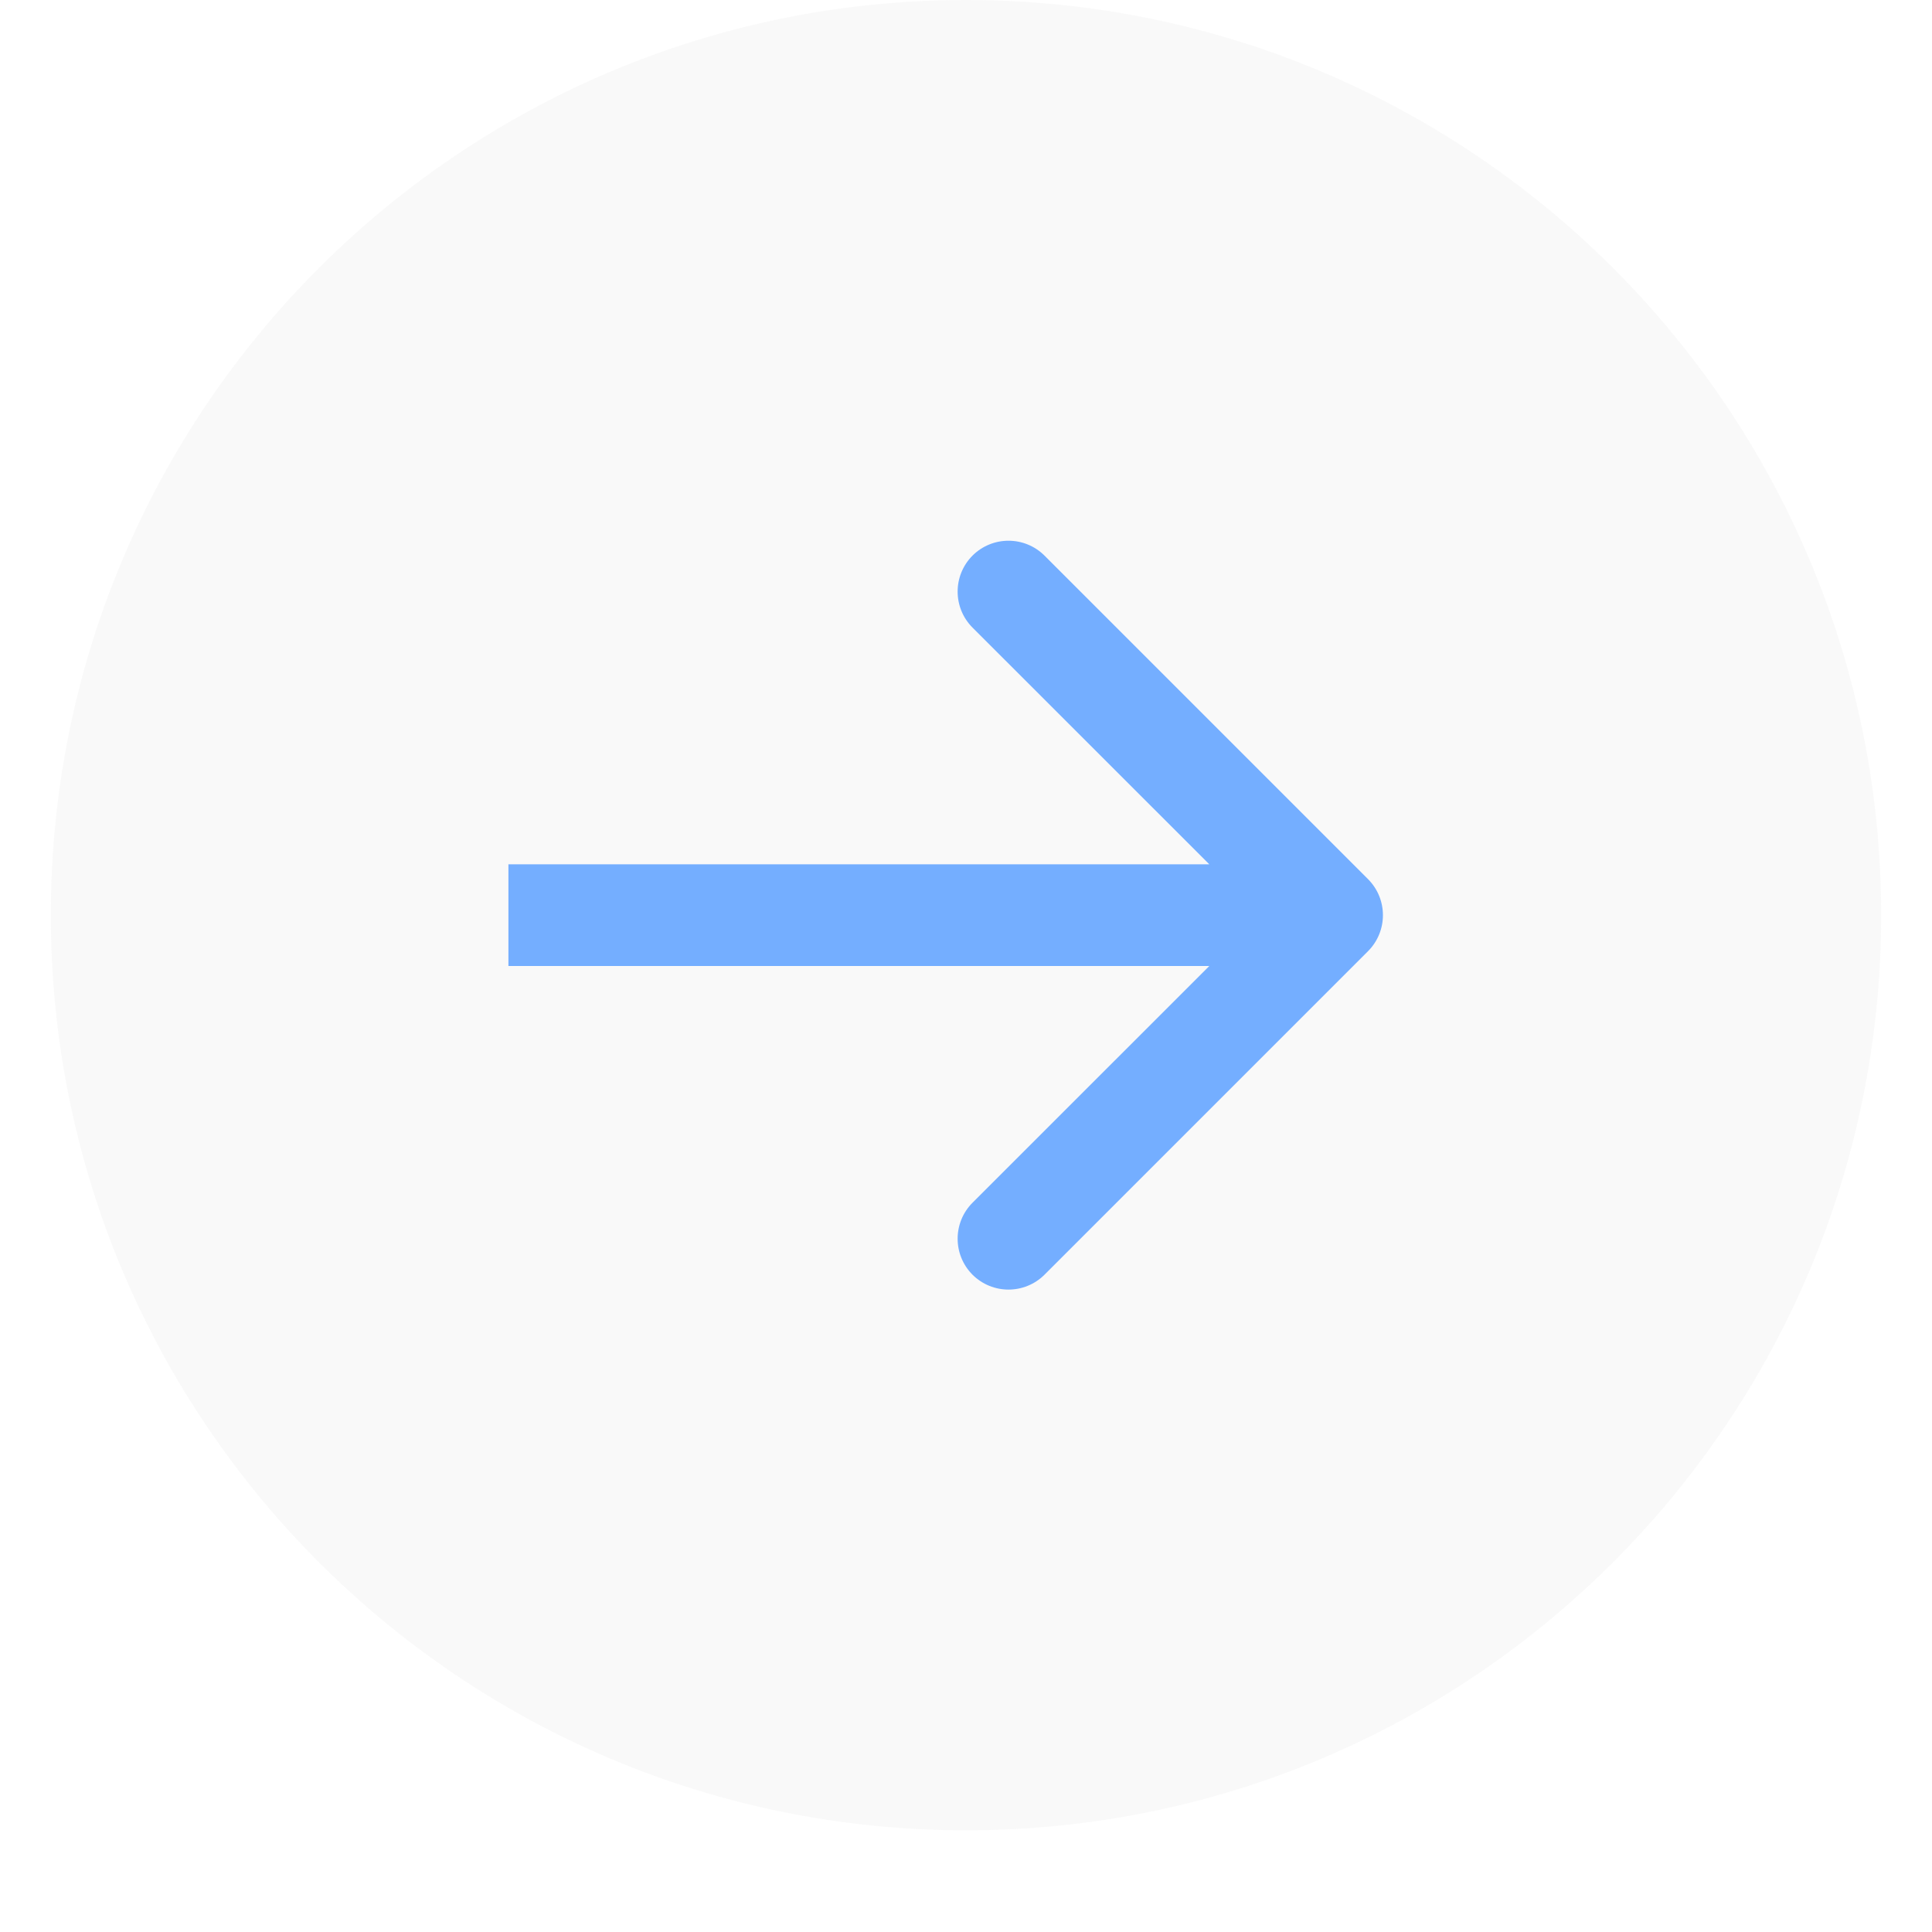
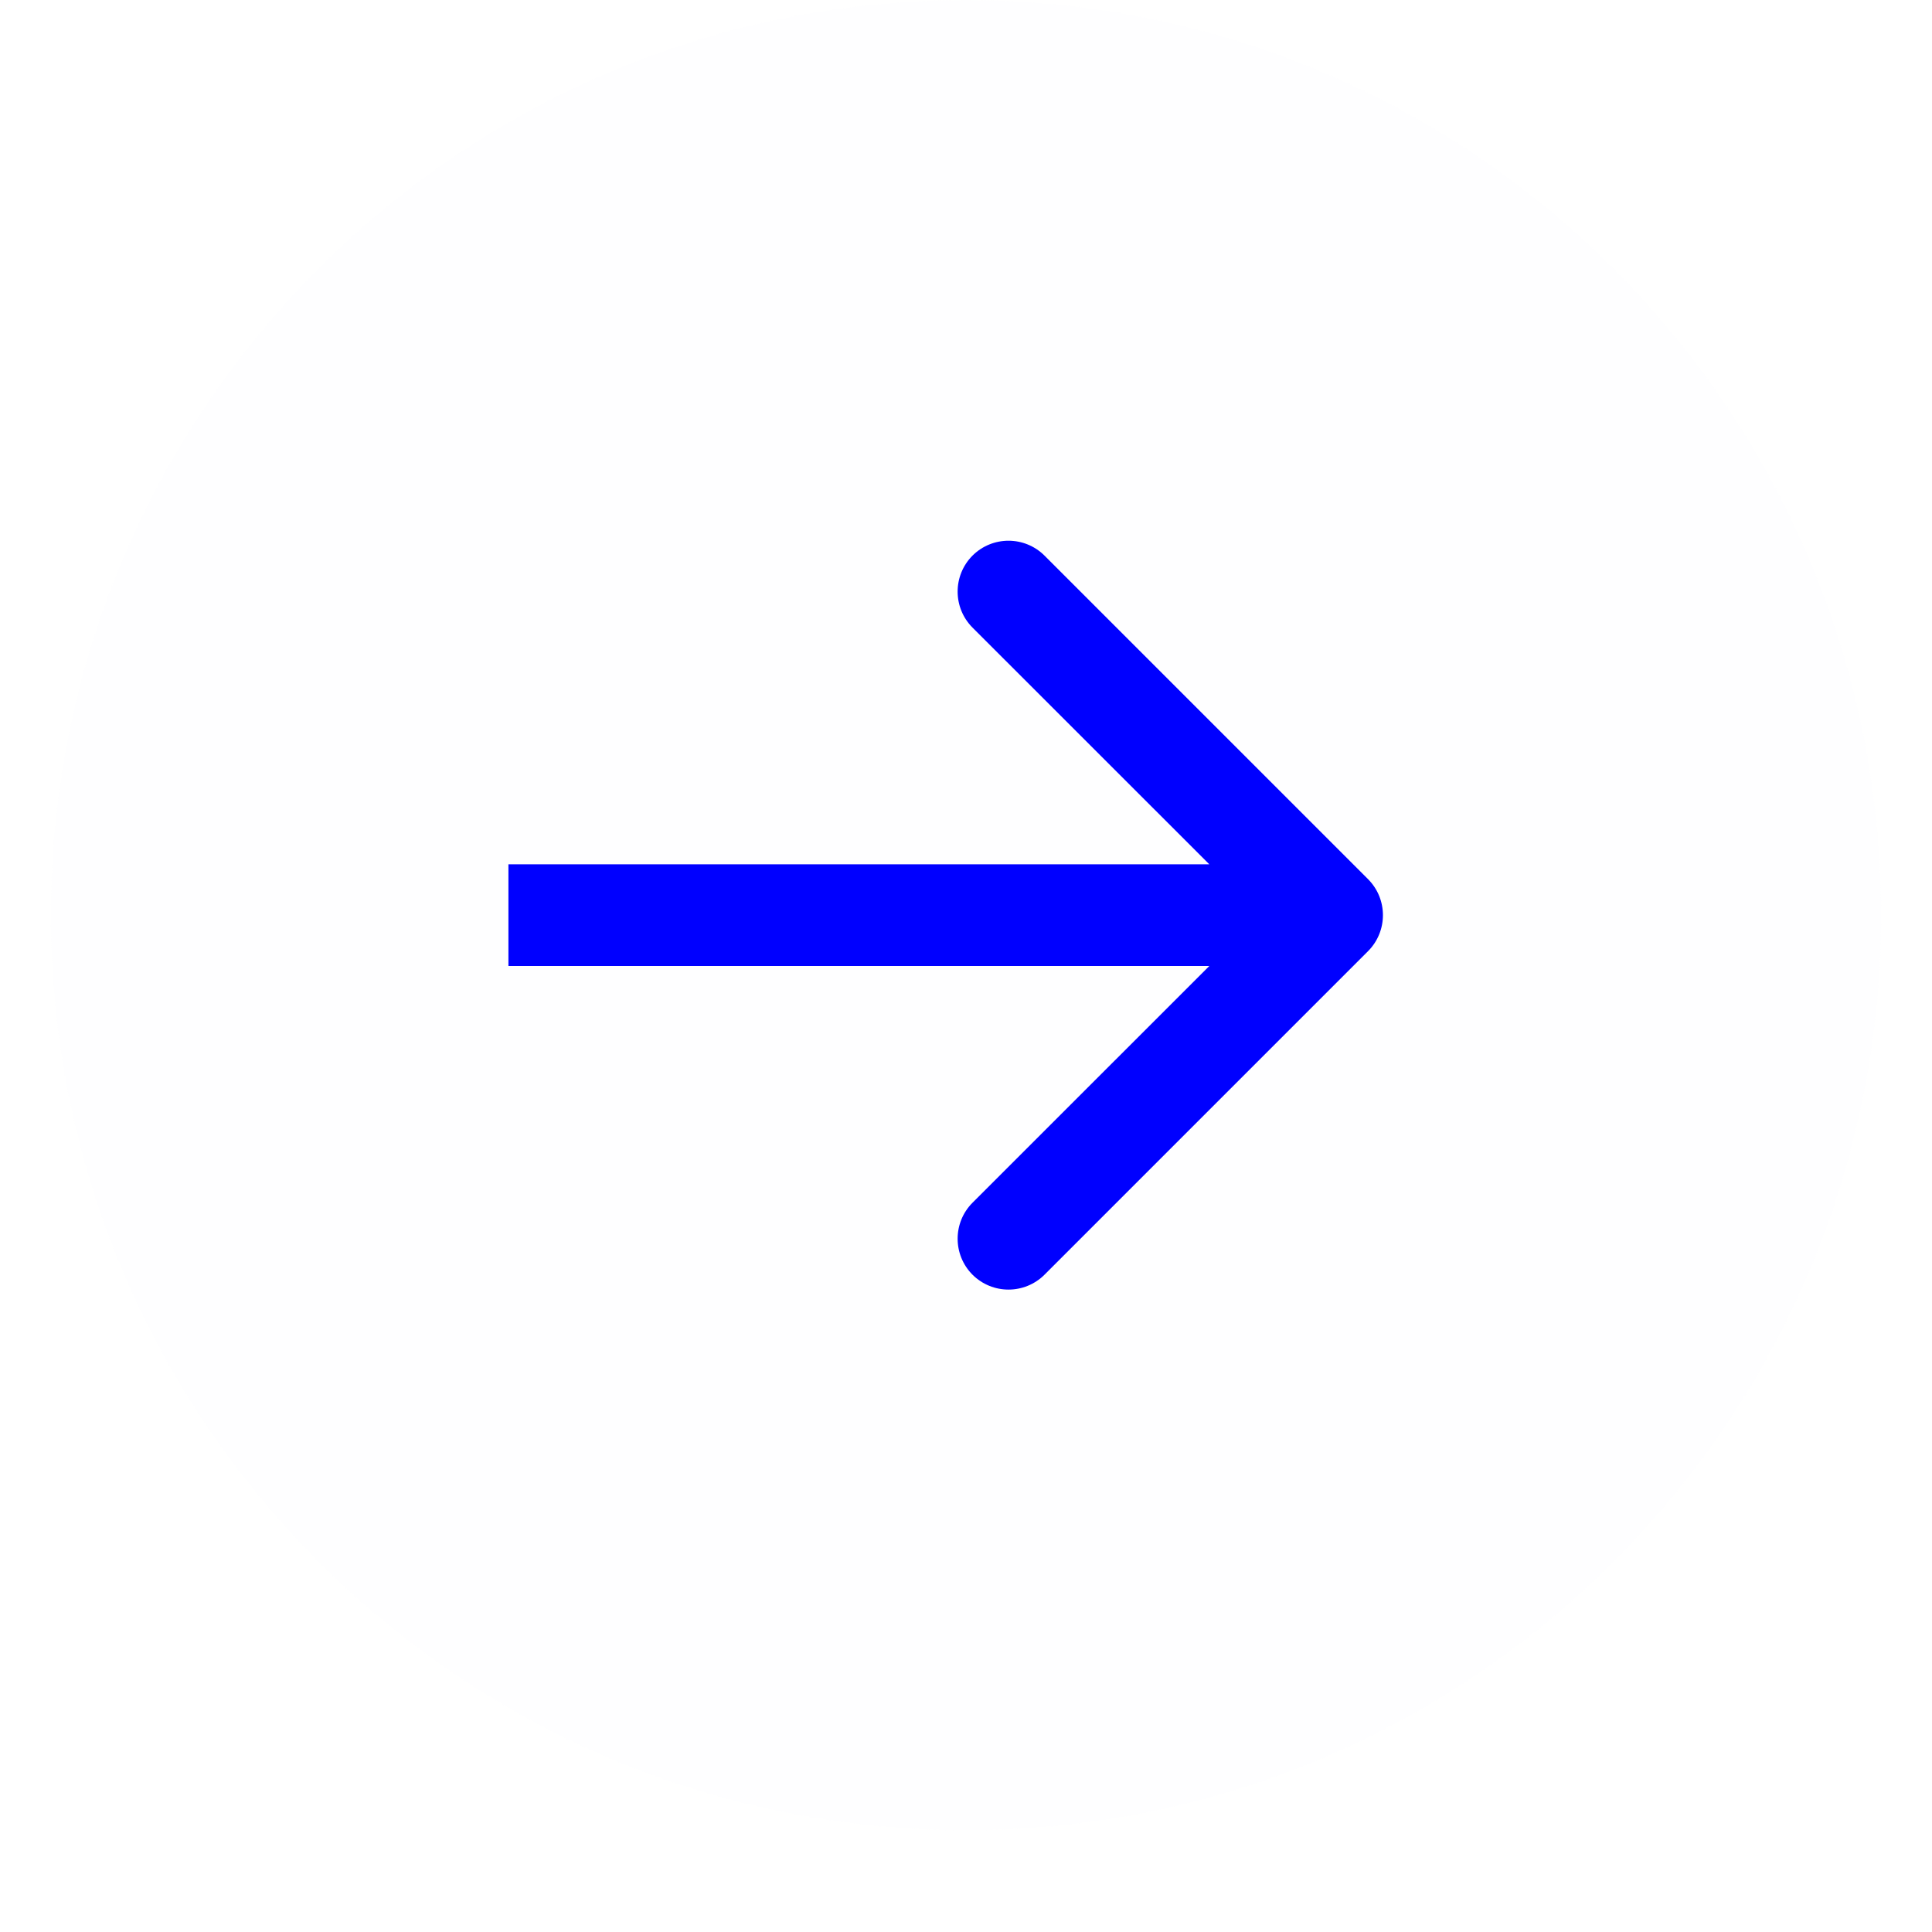
<svg xmlns="http://www.w3.org/2000/svg" width="18" height="18" viewBox="0 0 18 19" fill="none">
-   <circle opacity="0.05" cx="9" cy="9" r="9" transform="rotate(180 9 9)" fill="grey" />
-   <path d="M12.954 9.354C13.149 9.158 13.149 8.842 12.954 8.646L9.772 5.464C9.576 5.269 9.26 5.269 9.064 5.464C8.869 5.66 8.869 5.976 9.064 6.172L11.893 9L9.064 11.828C8.869 12.024 8.869 12.34 9.064 12.536C9.26 12.731 9.576 12.731 9.772 12.536L12.954 9.354ZM4.5 9.5L12.6 9.5L12.6 8.5L4.5 8.5L4.5 9.5Z" fill="#74AEFF" />
+   <circle opacity="0.05" cx="9" cy="9" r="9" transform="rotate(180 9 9)" fill="#EFF2F9" />
+   <path d="M12.954 9.354C13.149 9.158 13.149 8.842 12.954 8.646L9.772 5.464C9.576 5.269 9.26 5.269 9.064 5.464C8.869 5.66 8.869 5.976 9.064 6.172L11.893 9L9.064 11.828C8.869 12.024 8.869 12.34 9.064 12.536C9.26 12.731 9.576 12.731 9.772 12.536L12.954 9.354ZM4.5 9.5L12.6 9.5L12.6 8.5L4.5 8.5L4.5 9.5Z" fill="blue" />
</svg>
